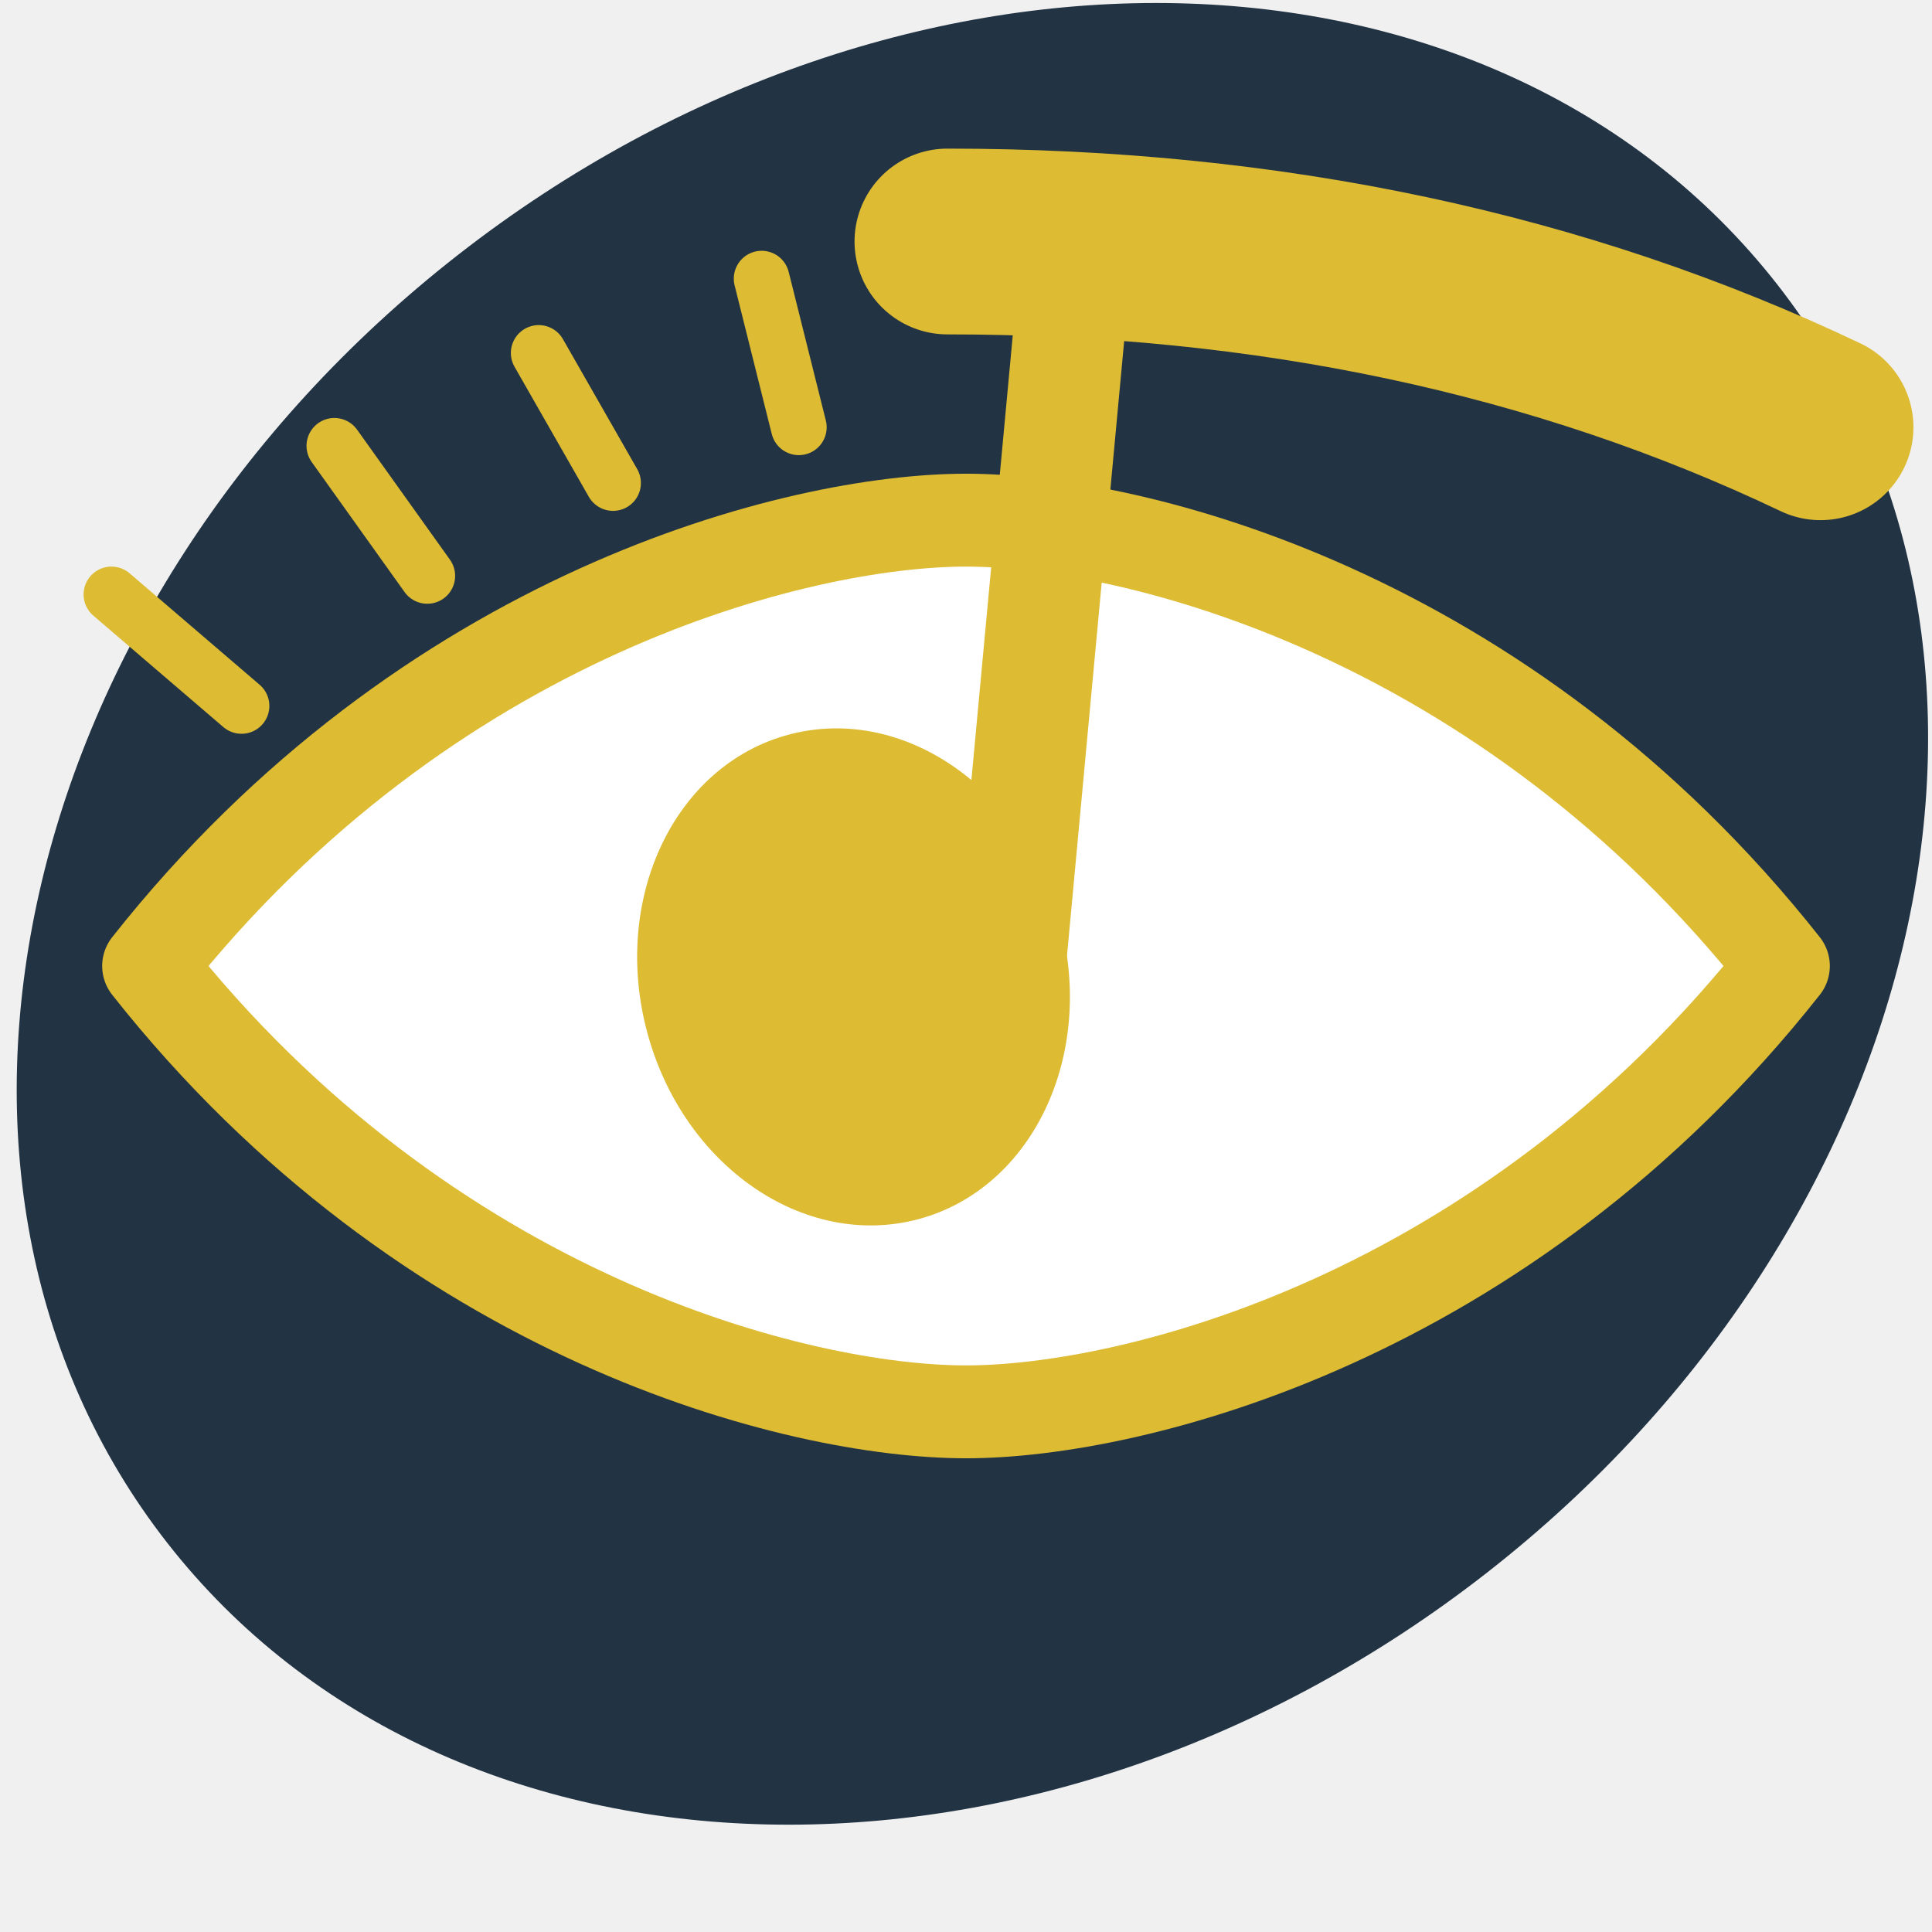
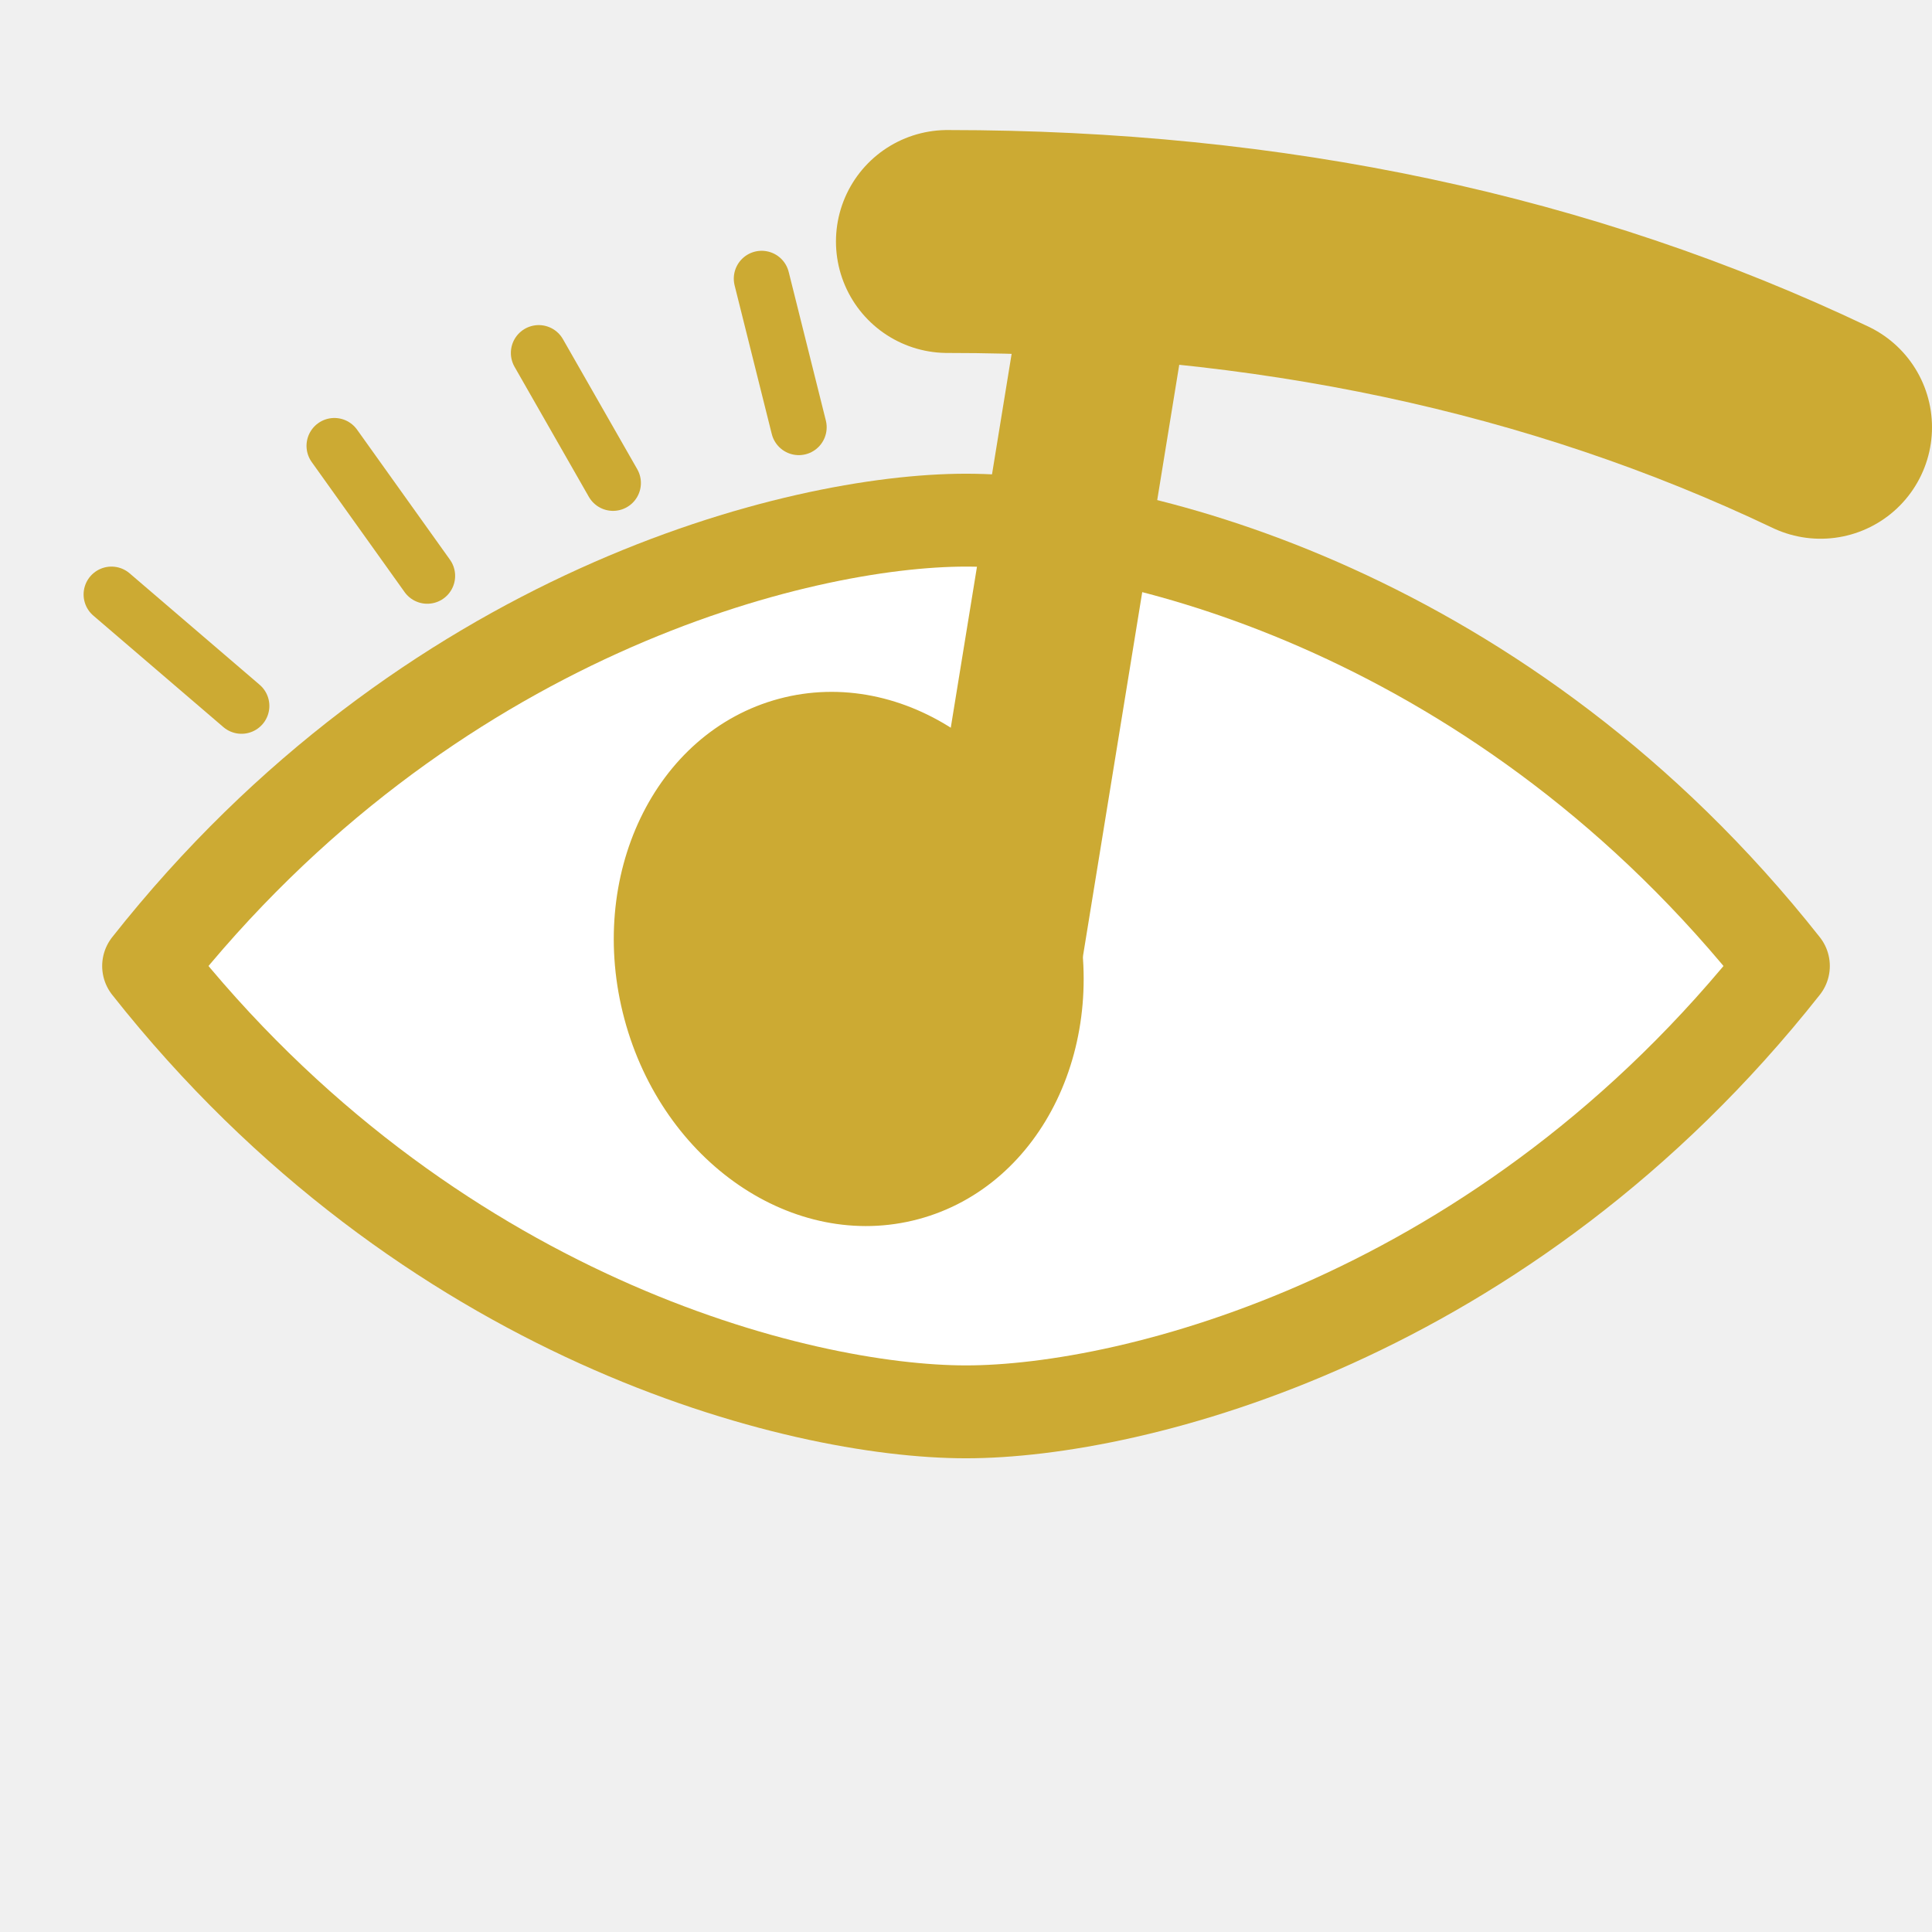
- <svg xmlns="http://www.w3.org/2000/svg" viewBox="12 12 104 104" stroke="#DB3" fill="#DB3">
-   <ellipse cx="66" cy="62" rx="55" ry="45" transform="rotate(-38 64 64)" fill="#234" stroke="none" />
+ <svg xmlns="http://www.w3.org/2000/svg" viewBox="12 12 104 104" stroke="#CA3" fill="#CA3">
  <g stroke-linecap="round" stroke-linejoin="round">
    <path d="M20 64 C35 45, 55 40, 64 40 C73 40, 93 45, 108 64 C93 83, 73 88, 64 88 C55 88, 35 83, 20 64 Z" fill="white" stroke-width="5" stroke-linecap="round" />
-     <ellipse cx="58" cy="63" rx="11" ry="13" transform="rotate(-15 64 64)" />
+     <ellipse cx="58" cy="62" rx="12" ry="14" transform="rotate(-15 64 64)" />
    <g fill="none">
-       <path d="M66,68 L70,25" stroke-width="6" />
-       <path d="M63,25 Q89,25,110,35" stroke-width="10" />
+       <path d="M65 68 L72 25" stroke-width="9" />
+       <path d="M63 25 Q89 25 110 35" stroke-width="12" />
    </g>
    <g stroke-width="3">
      <line x1="25" y1="50" x2="18" y2="44" />
      <line x1="35" y1="43" x2="30" y2="36" />
      <line x1="45" y1="38" x2="41" y2="31" />
      <line x1="55" y1="35" x2="53" y2="27" />
    </g>
  </g>
</svg>
